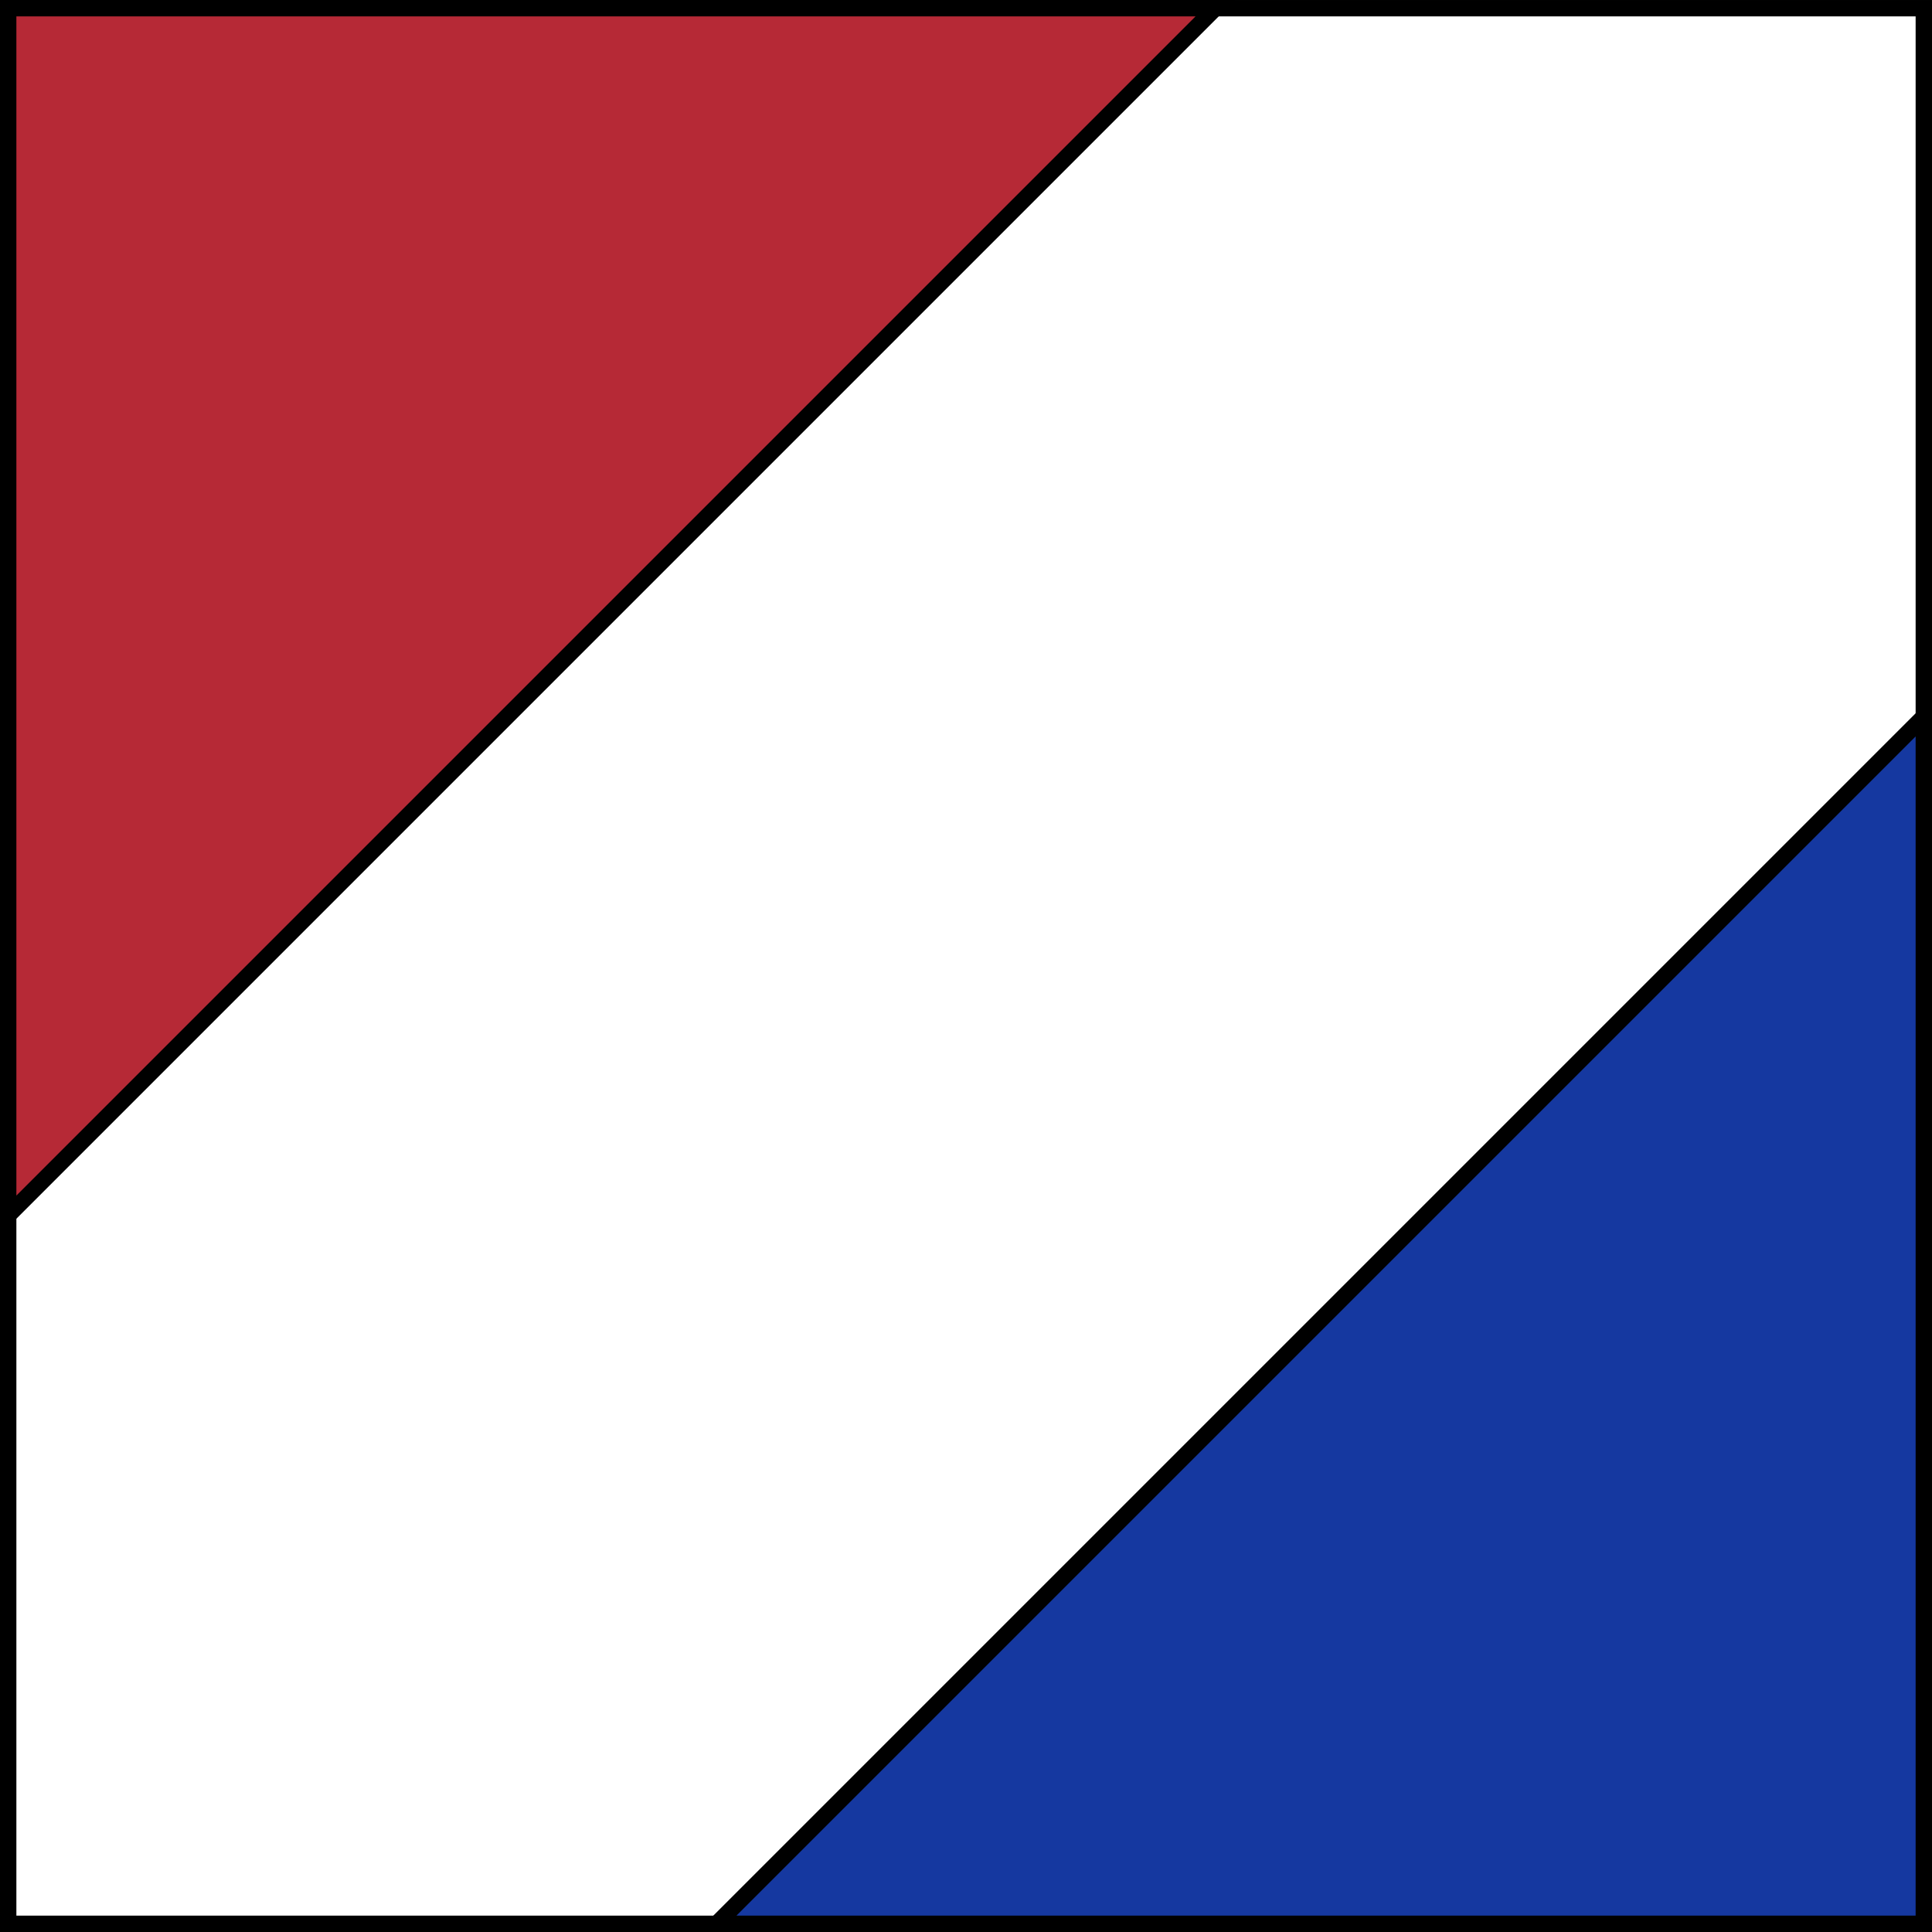
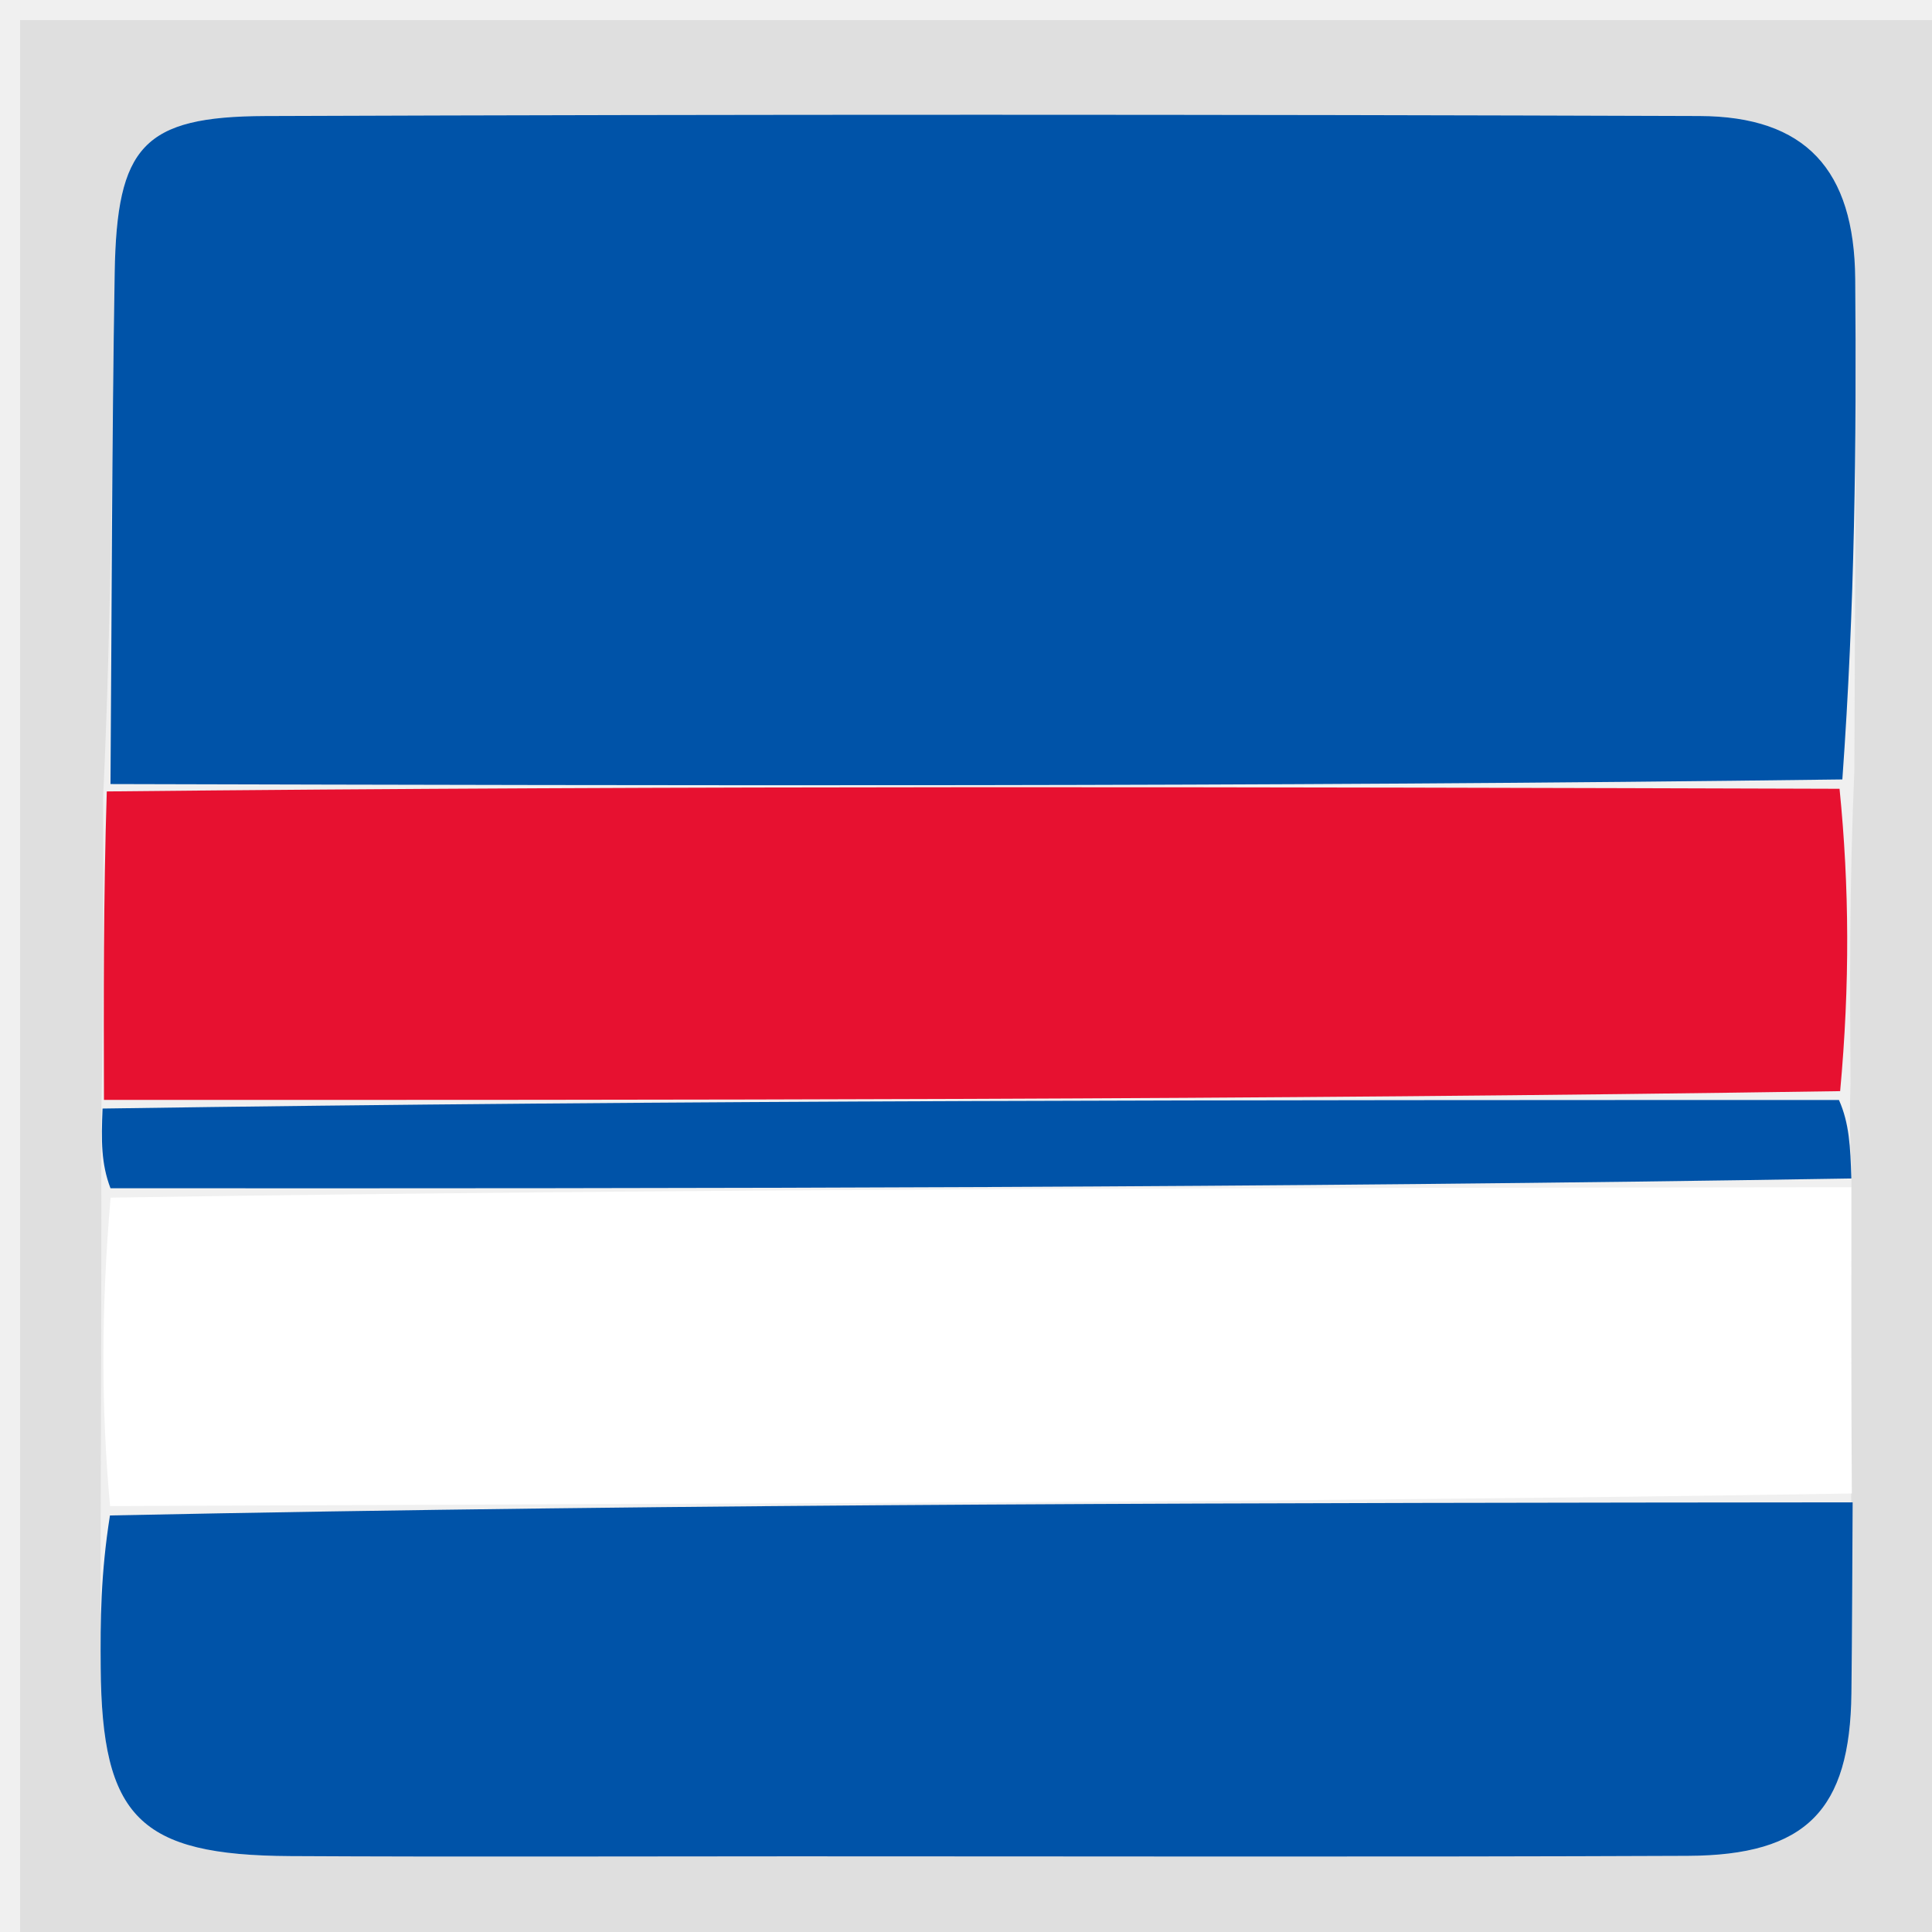
- <svg xmlns="http://www.w3.org/2000/svg" width="118" height="118" id="svg2160" version="1.0">
-   <defs id="defs2162" />
-   <g id="layer1" transform="translate(206.2143,-120.4097)">
-     <rect style="fill:#ffffff;fill-opacity:1;stroke:#000000;stroke-width:1;stroke-linecap:square;stroke-linejoin:miter;stroke-miterlimit:4;stroke-dasharray:none;stroke-opacity:1" id="rect2168" width="117" height="117" x="-205.714" y="120.91" />
-     <path style="fill:#b62936;fill-opacity:1;fill-rule:evenodd;stroke:#000000;stroke-width:1;stroke-linecap:butt;stroke-linejoin:miter;stroke-miterlimit:4;stroke-dasharray:none;stroke-opacity:1" d="M -205.714,194.638 L -205.714,120.91 L -131.986,120.91 L -205.714,194.638 z " id="path3141" />
-     <path id="path4112" d="M -88.714,164.182 L -88.714,237.91 L -162.442,237.91 L -88.714,164.182 z " style="fill:#1538a0;fill-opacity:1;fill-rule:evenodd;stroke:#000000;stroke-width:1;stroke-linecap:butt;stroke-linejoin:miter;stroke-miterlimit:4;stroke-dasharray:none;stroke-opacity:1" />
-   </g>
+ <svg xmlns="http://www.w3.org/2000/svg" version="1.1" id="Layer_1" x="0px" y="0px" width="100%" viewBox="0 0 96 96" enable-background="new 0 0 96 96" xml:space="preserve">
+   <path fill="#DFDFDF" opacity="1" stroke="none" d=" M64,97   C42.667,97 21.833,97 1,97   C1,65 1,33 1,1   C33,1 65,1 97,1   C97,33 97,65 97,97   C86.167,97 75.333,97 64,97  M5.038,59.925   C5.029,64.932 5.021,69.939 5.003,75.874   C5.002,78.205 4.985,80.537 5.004,82.868   C5.062,90.308 6.921,92.188 14.428,92.228   C22.753,92.273 31.079,92.24 39.405,92.24   C54.225,92.239 69.044,92.278 83.864,92.216   C89.762,92.191 91.928,89.941 91.996,84.141   C92.033,80.978 92.038,77.815 91.978,73.768   C91.981,68.843 91.985,63.918 91.998,58.124   C91.943,56.967 91.889,55.81 91.952,53.772   C91.923,48.917 91.894,44.063 92.142,38.28   C92.164,30.141 92.252,22.001 92.185,13.862   C92.141,8.429 89.717,5.783 84.45,5.765   C60.695,5.683 36.939,5.679 13.183,5.766   C7.108,5.789 5.804,7.267 5.699,13.554   C5.558,22.021 5.553,30.49 5.122,39.693   C5.137,44.68 5.152,49.667 5.028,55.513   C5.027,56.672 5.027,57.831 5.038,59.925  z" />
+   <path fill="#0053A8" opacity="1" stroke="none" d=" M5.49,38.959   C5.553,30.49 5.558,22.021 5.699,13.554   C5.804,7.267 7.108,5.789 13.183,5.766   C36.939,5.679 60.695,5.683 84.45,5.765   C89.717,5.783 92.141,8.429 92.185,13.862   C92.252,22.001 92.164,30.141 91.545,38.73   C62.461,39.106 33.976,39.032 5.49,38.959  z" />
+   <path fill="#0053A8" opacity="1" stroke="none" d=" M92.057,74.651   C92.038,77.815 92.033,80.978 91.996,84.141   C91.928,89.941 89.762,92.191 83.864,92.216   C69.044,92.278 54.225,92.239 39.405,92.24   C31.079,92.24 22.753,92.273 14.428,92.228   C6.921,92.188 5.062,90.308 5.004,82.868   C4.985,80.537 5.002,78.205 5.464,75.302   C34.636,74.703 63.347,74.677 92.057,74.651  z" />
+   <path fill="#E71130" opacity="1" stroke="none" d=" M5.306,39.326   C33.976,39.032 62.461,39.106 91.406,39.194   C91.894,44.063 91.923,48.917 91.436,54.218   C62.335,54.66 33.751,54.657 5.166,54.654   C5.152,49.667 5.137,44.68 5.306,39.326  z" />
+   <path fill="#FFFFFF" opacity="1" stroke="none" d=" M92.017,74.21   C63.347,74.677 34.636,74.703 5.469,74.837   C5.021,69.939 5.029,64.932 5.496,59.51   C34.632,59.061 63.31,59.027 91.989,58.993   C91.985,63.918 91.981,68.843 92.017,74.21  z" />
+   <path fill="#0053A8" opacity="1" stroke="none" d=" M91.993,58.558   C63.31,59.027 34.632,59.061 5.49,59.043   C5.027,57.831 5.027,56.672 5.097,55.083   C33.751,54.657 62.335,54.66 91.377,54.659   C91.889,55.81 91.943,56.967 91.993,58.558  z" />
</svg>
